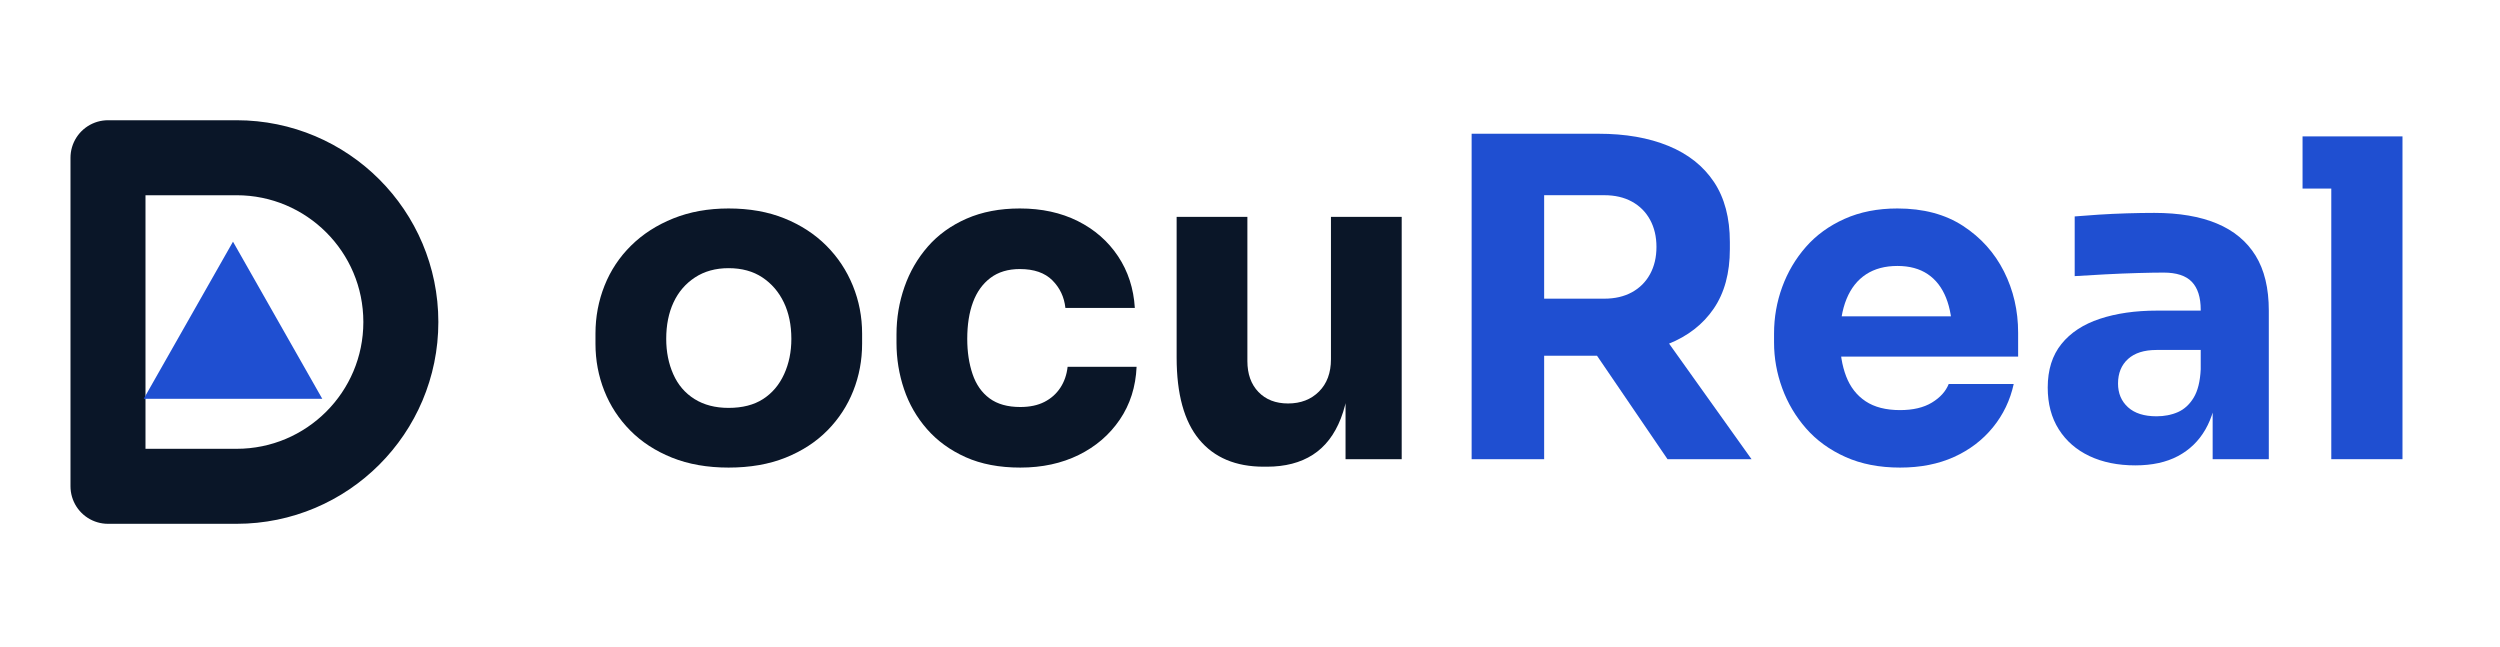
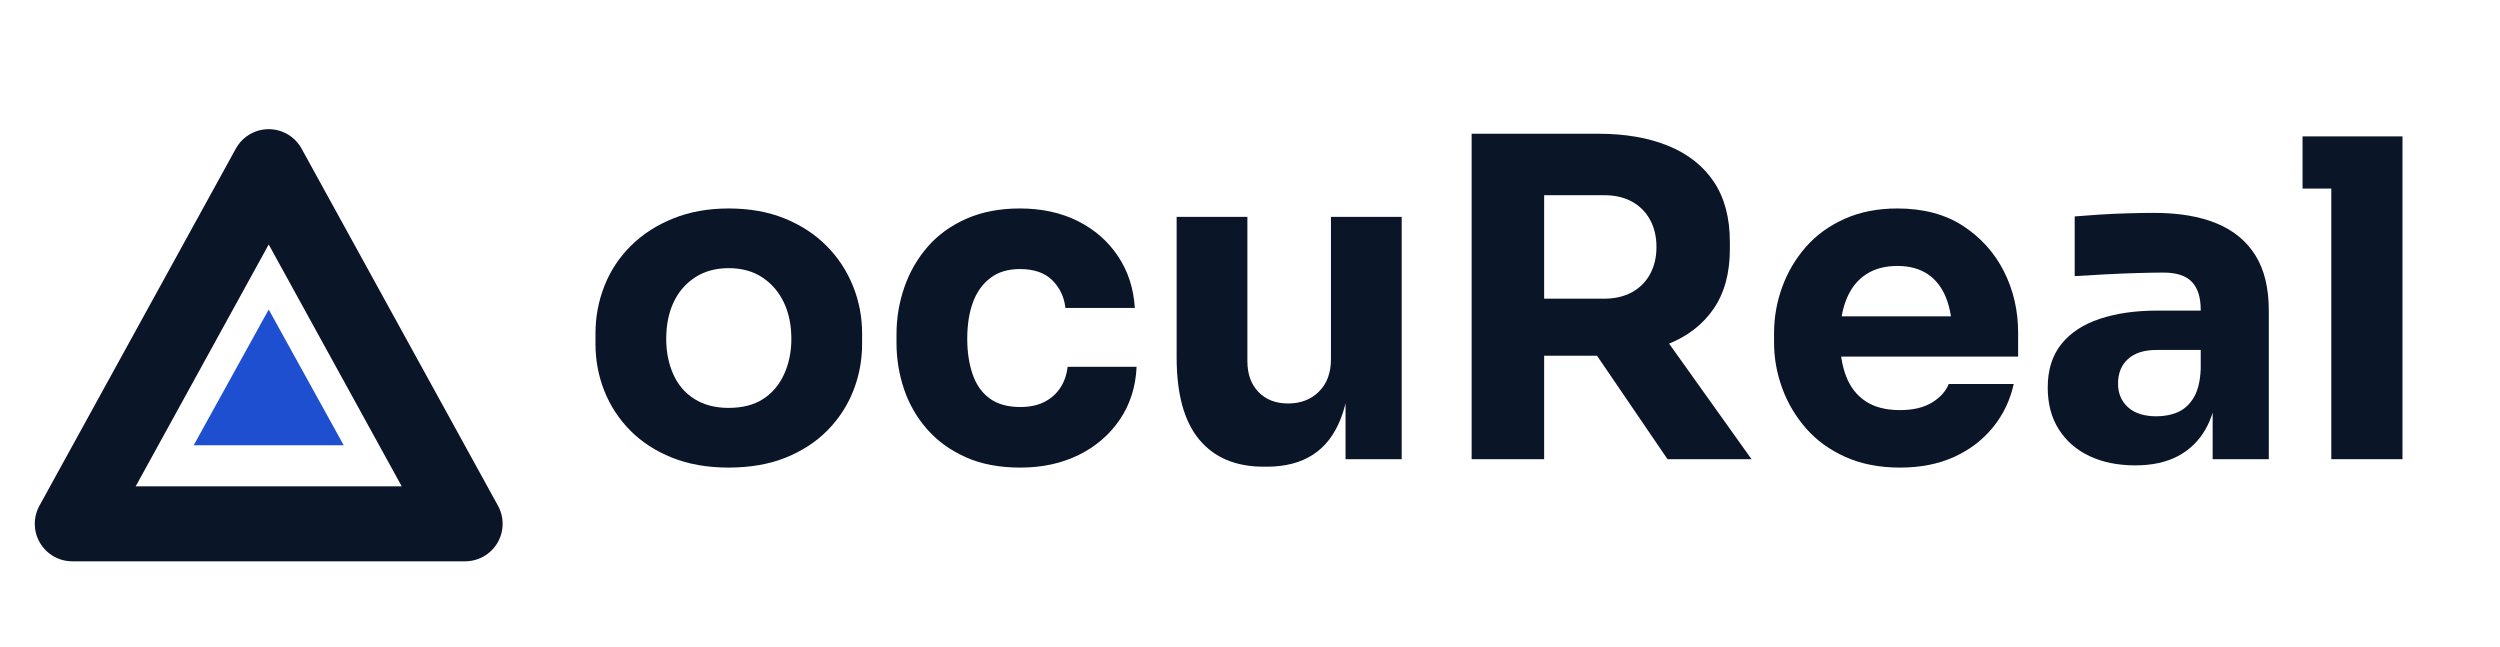
<svg xmlns="http://www.w3.org/2000/svg" viewBox="0 0 147 38" role="img" aria-label="DocuReal">
  <g transform="translate(-1 3.5) scale(1.05)">
-     <path d="M7 5.5h7.2a9.2 9.2 0 0 1 0 18.4H7z" fill="none" stroke="#0A1628" stroke-width="4.2" stroke-linejoin="round" />
-     <path d="M14 10.2 19 19H9z" fill="#1F4FD1" />
+     <path d="M16 6 27 26H5z" fill="none" stroke="#0A1628" stroke-width="4.2" stroke-linejoin="round" />
+     <path d="M16 14 20.2 21.6H11.8z" fill="#1F4FD1" />
  </g>
  <g transform="translate(0 27)">
    <path transform="translate(34.0 0) scale(0.026 -0.026)" d="M340 -19Q268 -19 212.0 3.5Q156 26 117.5 65.0Q79 104 59.0 154.5Q39 205 39 261V284Q39 341 59.5 392.5Q80 444 119.5 483.0Q159 522 215.0 544.5Q271 567 340 567Q411 567 466.5 544.5Q522 522 561.0 483.0Q600 444 621.0 392.5Q642 341 642 284V261Q642 205 622.0 154.5Q602 104 563.5 65.0Q525 26 469.0 3.5Q413 -19 340 -19ZM340 116Q387 116 418.0 136.0Q449 156 465.5 192.0Q482 228 482 272Q482 319 465.0 354.5Q448 390 416.5 411.0Q385 432 340 432Q296 432 264.0 411.0Q232 390 215.5 354.5Q199 319 199 272Q199 228 215.0 192.0Q231 156 263.0 136.0Q295 116 340 116Z" fill="#0A1628" />
    <path transform="translate(51.7 0) scale(0.026 -0.026)" d="M319 -19Q248 -19 195.5 4.5Q143 28 108.0 68.0Q73 108 56.0 158.5Q39 209 39 263V282Q39 338 57.0 389.5Q75 441 110.0 481.0Q145 521 197.5 544.0Q250 567 318 567Q392 567 449.0 538.5Q506 510 540.0 459.0Q574 408 578 342H421Q417 379 391.5 404.5Q366 430 318 430Q278 430 251.5 410.0Q225 390 212.0 355.0Q199 320 199 272Q199 228 211.0 192.5Q223 157 249.5 137.5Q276 118 319 118Q351 118 373.5 129.5Q396 141 409.5 161.5Q423 182 426 209H582Q579 141 544.0 89.5Q509 38 451.0 9.5Q393 -19 319 -19Z" fill="#0A1628" />
    <path transform="translate(67.6 0) scale(0.026 -0.026)" d="M258 -17Q163 -17 112.0 44.5Q61 106 61 230V548H221V222Q221 178 246.0 152.0Q271 126 313 126Q356 126 383.0 153.0Q410 180 410 226V548H570V0H443V231H454Q454 148 432.5 92.5Q411 37 369.0 10.0Q327 -17 265 -17Z" fill="#0A1628" />
-     <path transform="translate(84.4 0) scale(0.026 -0.026)" d="M82 0V736H246V0ZM525 0 311 314H491L715 0ZM202 234V363H382Q418 363 444.5 377.5Q471 392 485.5 418.5Q500 445 500 480Q500 515 485.5 541.5Q471 568 444.5 582.5Q418 597 382 597H202V736H369Q460 736 527.0 708.5Q594 681 630.0 627.0Q666 573 666 491V475Q666 394 629.5 340.5Q593 287 526.5 260.5Q460 234 369 234Z" fill="#1F4FD1" />
-     <path transform="translate(103.3 0) scale(0.026 -0.026)" d="M324 -19Q254 -19 200.5 5.0Q147 29 111.5 69.5Q76 110 57.5 160.5Q39 211 39 264V284Q39 339 57.5 389.5Q76 440 111.0 480.0Q146 520 198.5 543.5Q251 567 318 567Q406 567 466.5 527.5Q527 488 559.0 424.5Q591 361 591 286V232H106V323H494L442 281Q442 330 428.0 365.0Q414 400 386.5 418.5Q359 437 318 437Q276 437 247.0 418.0Q218 399 203.0 362.5Q188 326 188 273Q188 224 202.0 187.5Q216 151 246.0 131.0Q276 111 324 111Q368 111 396.0 128.0Q424 145 434 170H581Q569 115 534.0 72.0Q499 29 446.0 5.0Q393 -19 324 -19Z" fill="#1F4FD1" />
-     <path transform="translate(119.6 0) scale(0.026 -0.026)" d="M404 0V162H377V338Q377 380 357.0 401.0Q337 422 293 422Q271 422 235.0 421.0Q199 420 161.0 418.0Q123 416 92 414V549Q115 551 146.0 553.0Q177 555 210.0 556.0Q243 557 272 557Q356 557 413.5 533.0Q471 509 501.0 460.5Q531 412 531 336V0ZM229 -14Q170 -14 125.5 7.0Q81 28 56.0 67.5Q31 107 31 162Q31 222 62.0 260.5Q93 299 149.0 317.5Q205 336 278 336H395V247H277Q235 247 212.5 226.5Q190 206 190 171Q190 138 212.5 117.5Q235 97 277 97Q304 97 325.5 106.5Q347 116 361.0 139.0Q375 162 377 203L415 163Q410 106 387.5 67.0Q365 28 325.5 7.0Q286 -14 229 -14Z" fill="#1F4FD1" />
-     <path transform="translate(135.0 0) scale(0.026 -0.026)" d="M80 0V730H241V0ZM15 612V730H241V612Z" fill="#1F4FD1" />
+     <path transform="translate(84.4 0) scale(0.026 -0.026)" d="M82 0V736H246V0ZM525 0 311 314H491L715 0ZM202 234V363H382Q418 363 444.5 377.5Q471 392 485.5 418.5Q500 445 500 480Q500 515 485.5 541.5Q471 568 444.5 582.5Q418 597 382 597H202V736H369Q460 736 527.0 708.5Q594 681 630.0 627.0Q666 573 666 491V475Q666 394 629.5 340.5Q593 287 526.5 260.5Q460 234 369 234Z" fill="#0A1628" />
+     <path transform="translate(103.3 0) scale(0.026 -0.026)" d="M324 -19Q254 -19 200.5 5.0Q147 29 111.5 69.5Q76 110 57.5 160.5Q39 211 39 264V284Q39 339 57.5 389.5Q76 440 111.0 480.0Q146 520 198.5 543.5Q251 567 318 567Q406 567 466.5 527.5Q527 488 559.0 424.5Q591 361 591 286V232H106V323H494L442 281Q442 330 428.0 365.0Q414 400 386.5 418.5Q359 437 318 437Q276 437 247.0 418.0Q218 399 203.0 362.5Q188 326 188 273Q188 224 202.0 187.5Q216 151 246.0 131.0Q276 111 324 111Q368 111 396.0 128.0Q424 145 434 170H581Q569 115 534.0 72.0Q499 29 446.0 5.0Q393 -19 324 -19Z" fill="#0A1628" />
+     <path transform="translate(119.6 0) scale(0.026 -0.026)" d="M404 0V162H377V338Q377 380 357.0 401.0Q337 422 293 422Q271 422 235.0 421.0Q199 420 161.0 418.0Q123 416 92 414V549Q115 551 146.0 553.0Q177 555 210.0 556.0Q243 557 272 557Q356 557 413.5 533.0Q471 509 501.0 460.5Q531 412 531 336V0ZM229 -14Q170 -14 125.5 7.0Q81 28 56.0 67.5Q31 107 31 162Q31 222 62.0 260.5Q93 299 149.0 317.5Q205 336 278 336H395V247H277Q235 247 212.5 226.5Q190 206 190 171Q190 138 212.5 117.5Q235 97 277 97Q304 97 325.5 106.5Q347 116 361.0 139.0Q375 162 377 203L415 163Q410 106 387.5 67.0Q365 28 325.5 7.0Q286 -14 229 -14Z" fill="#0A1628" />
+     <path transform="translate(135.0 0) scale(0.026 -0.026)" d="M80 0V730H241V0ZM15 612V730H241V612Z" fill="#0A1628" />
  </g>
</svg>
